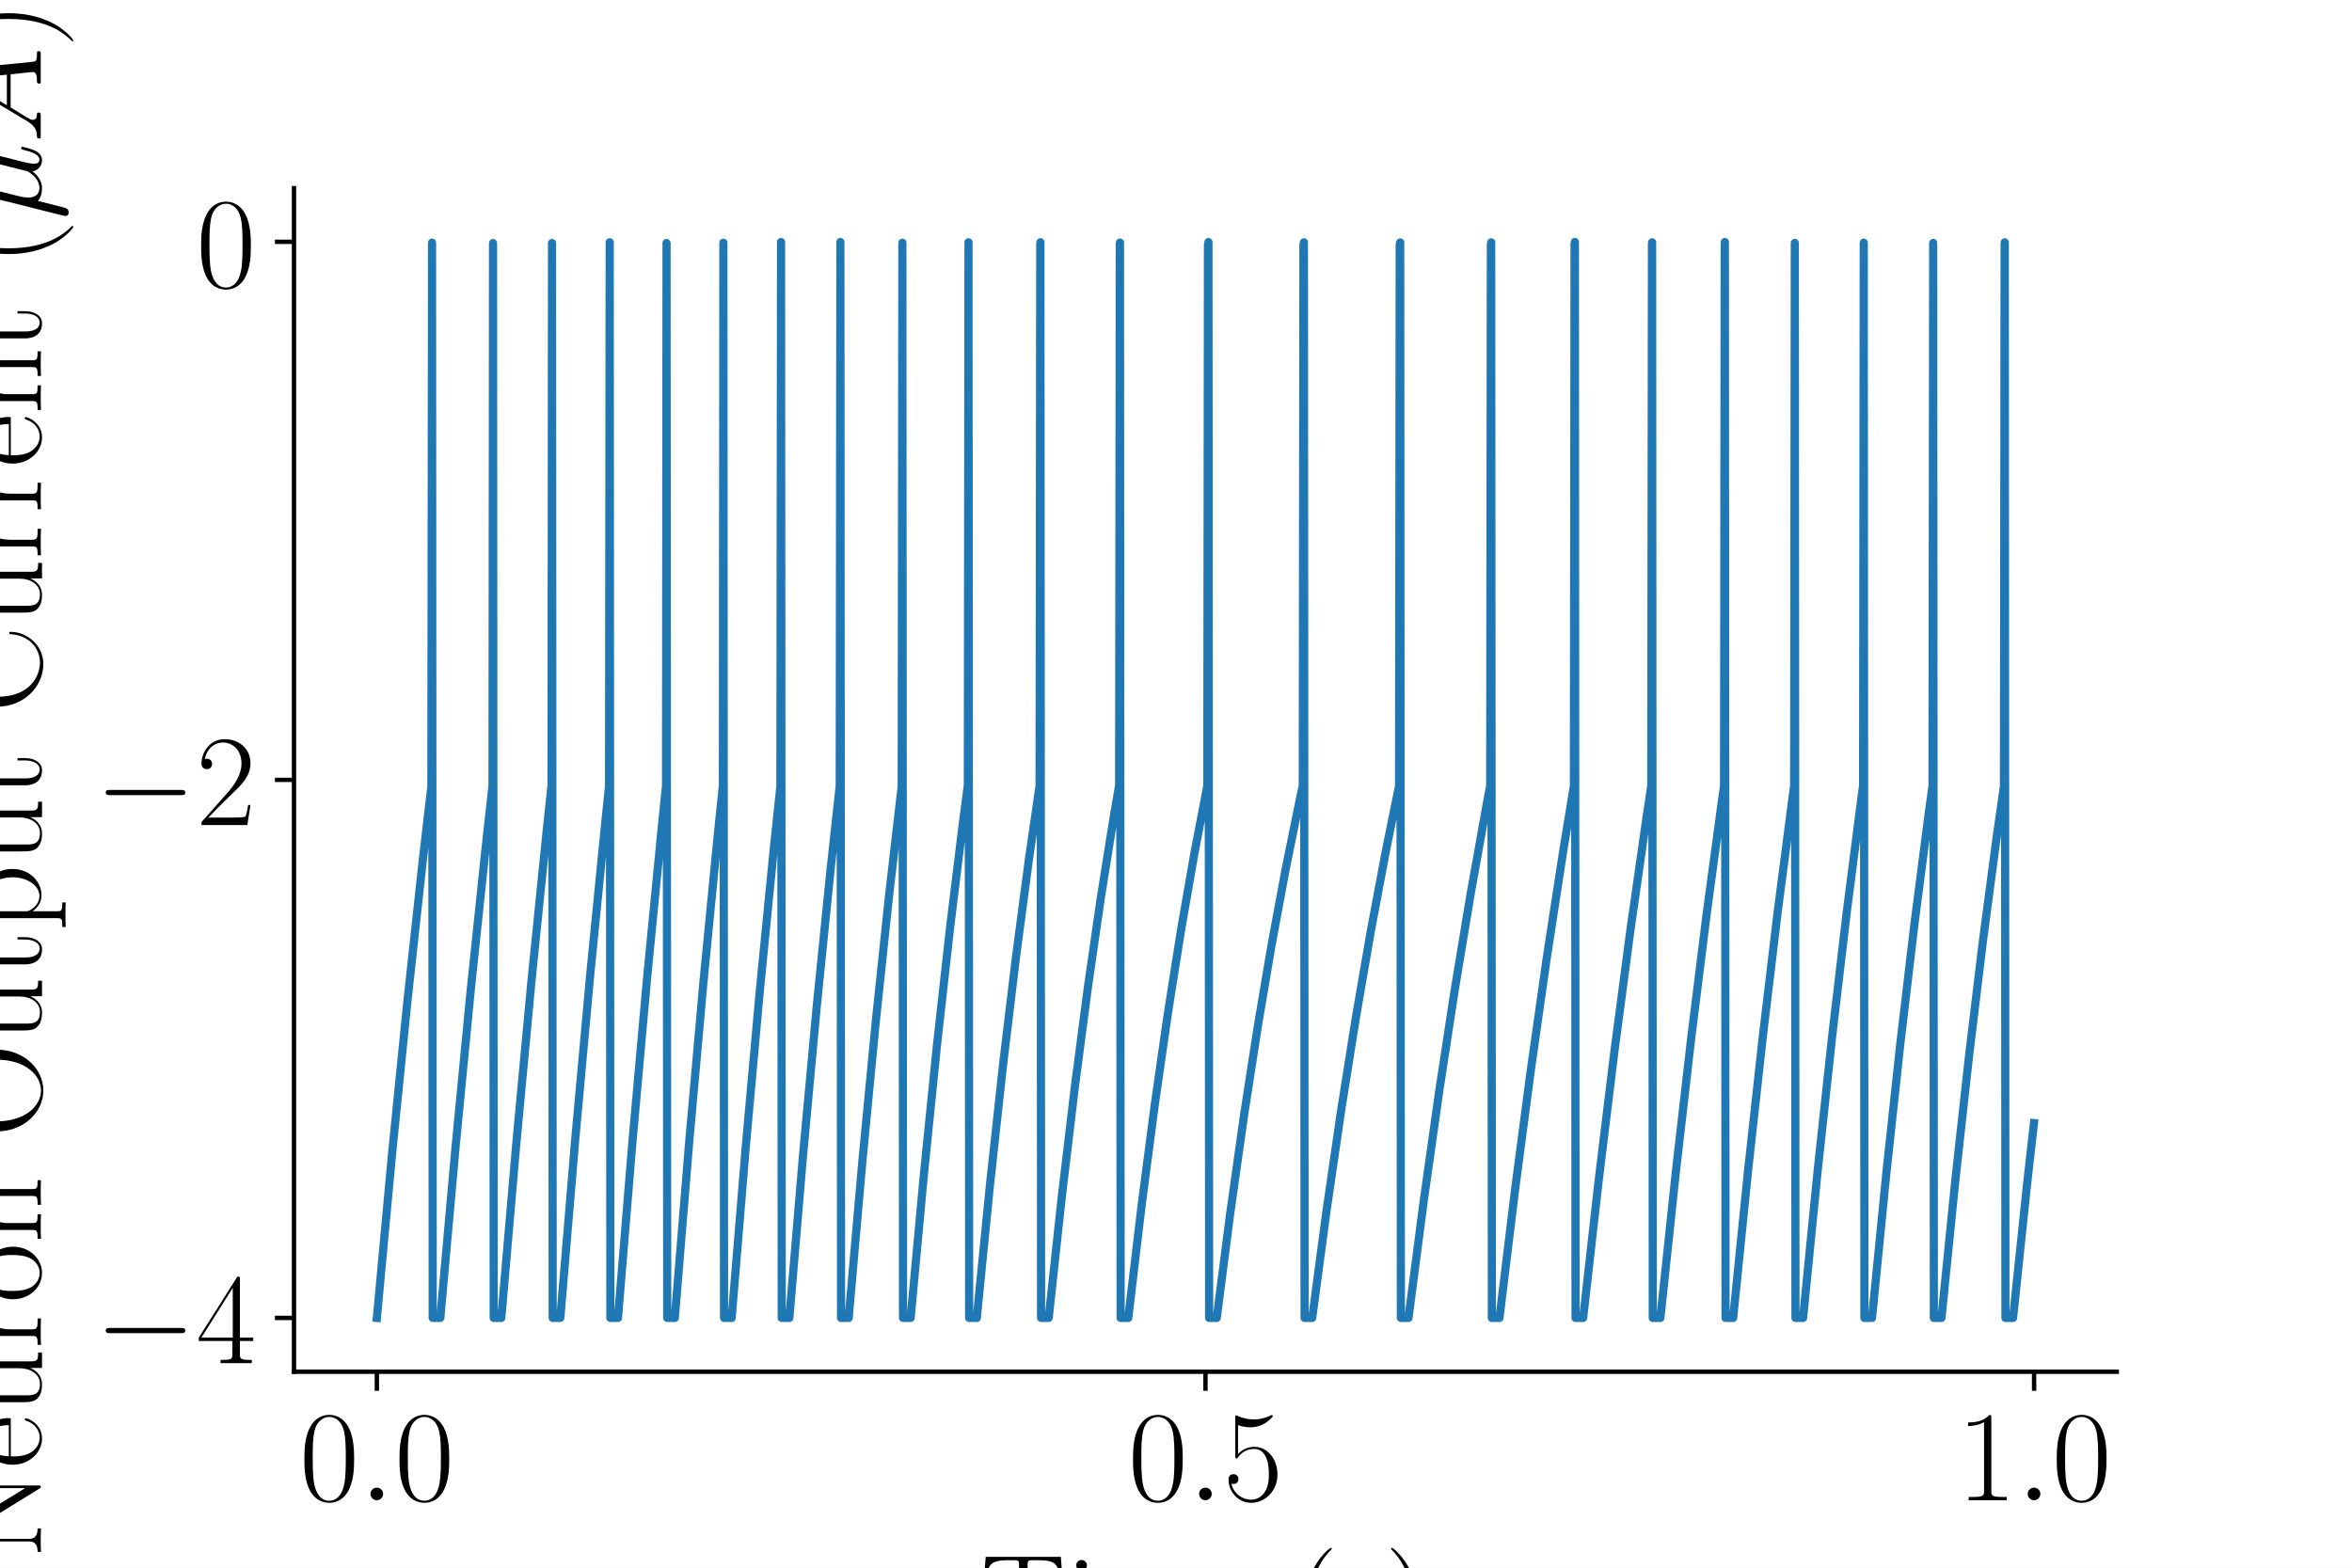
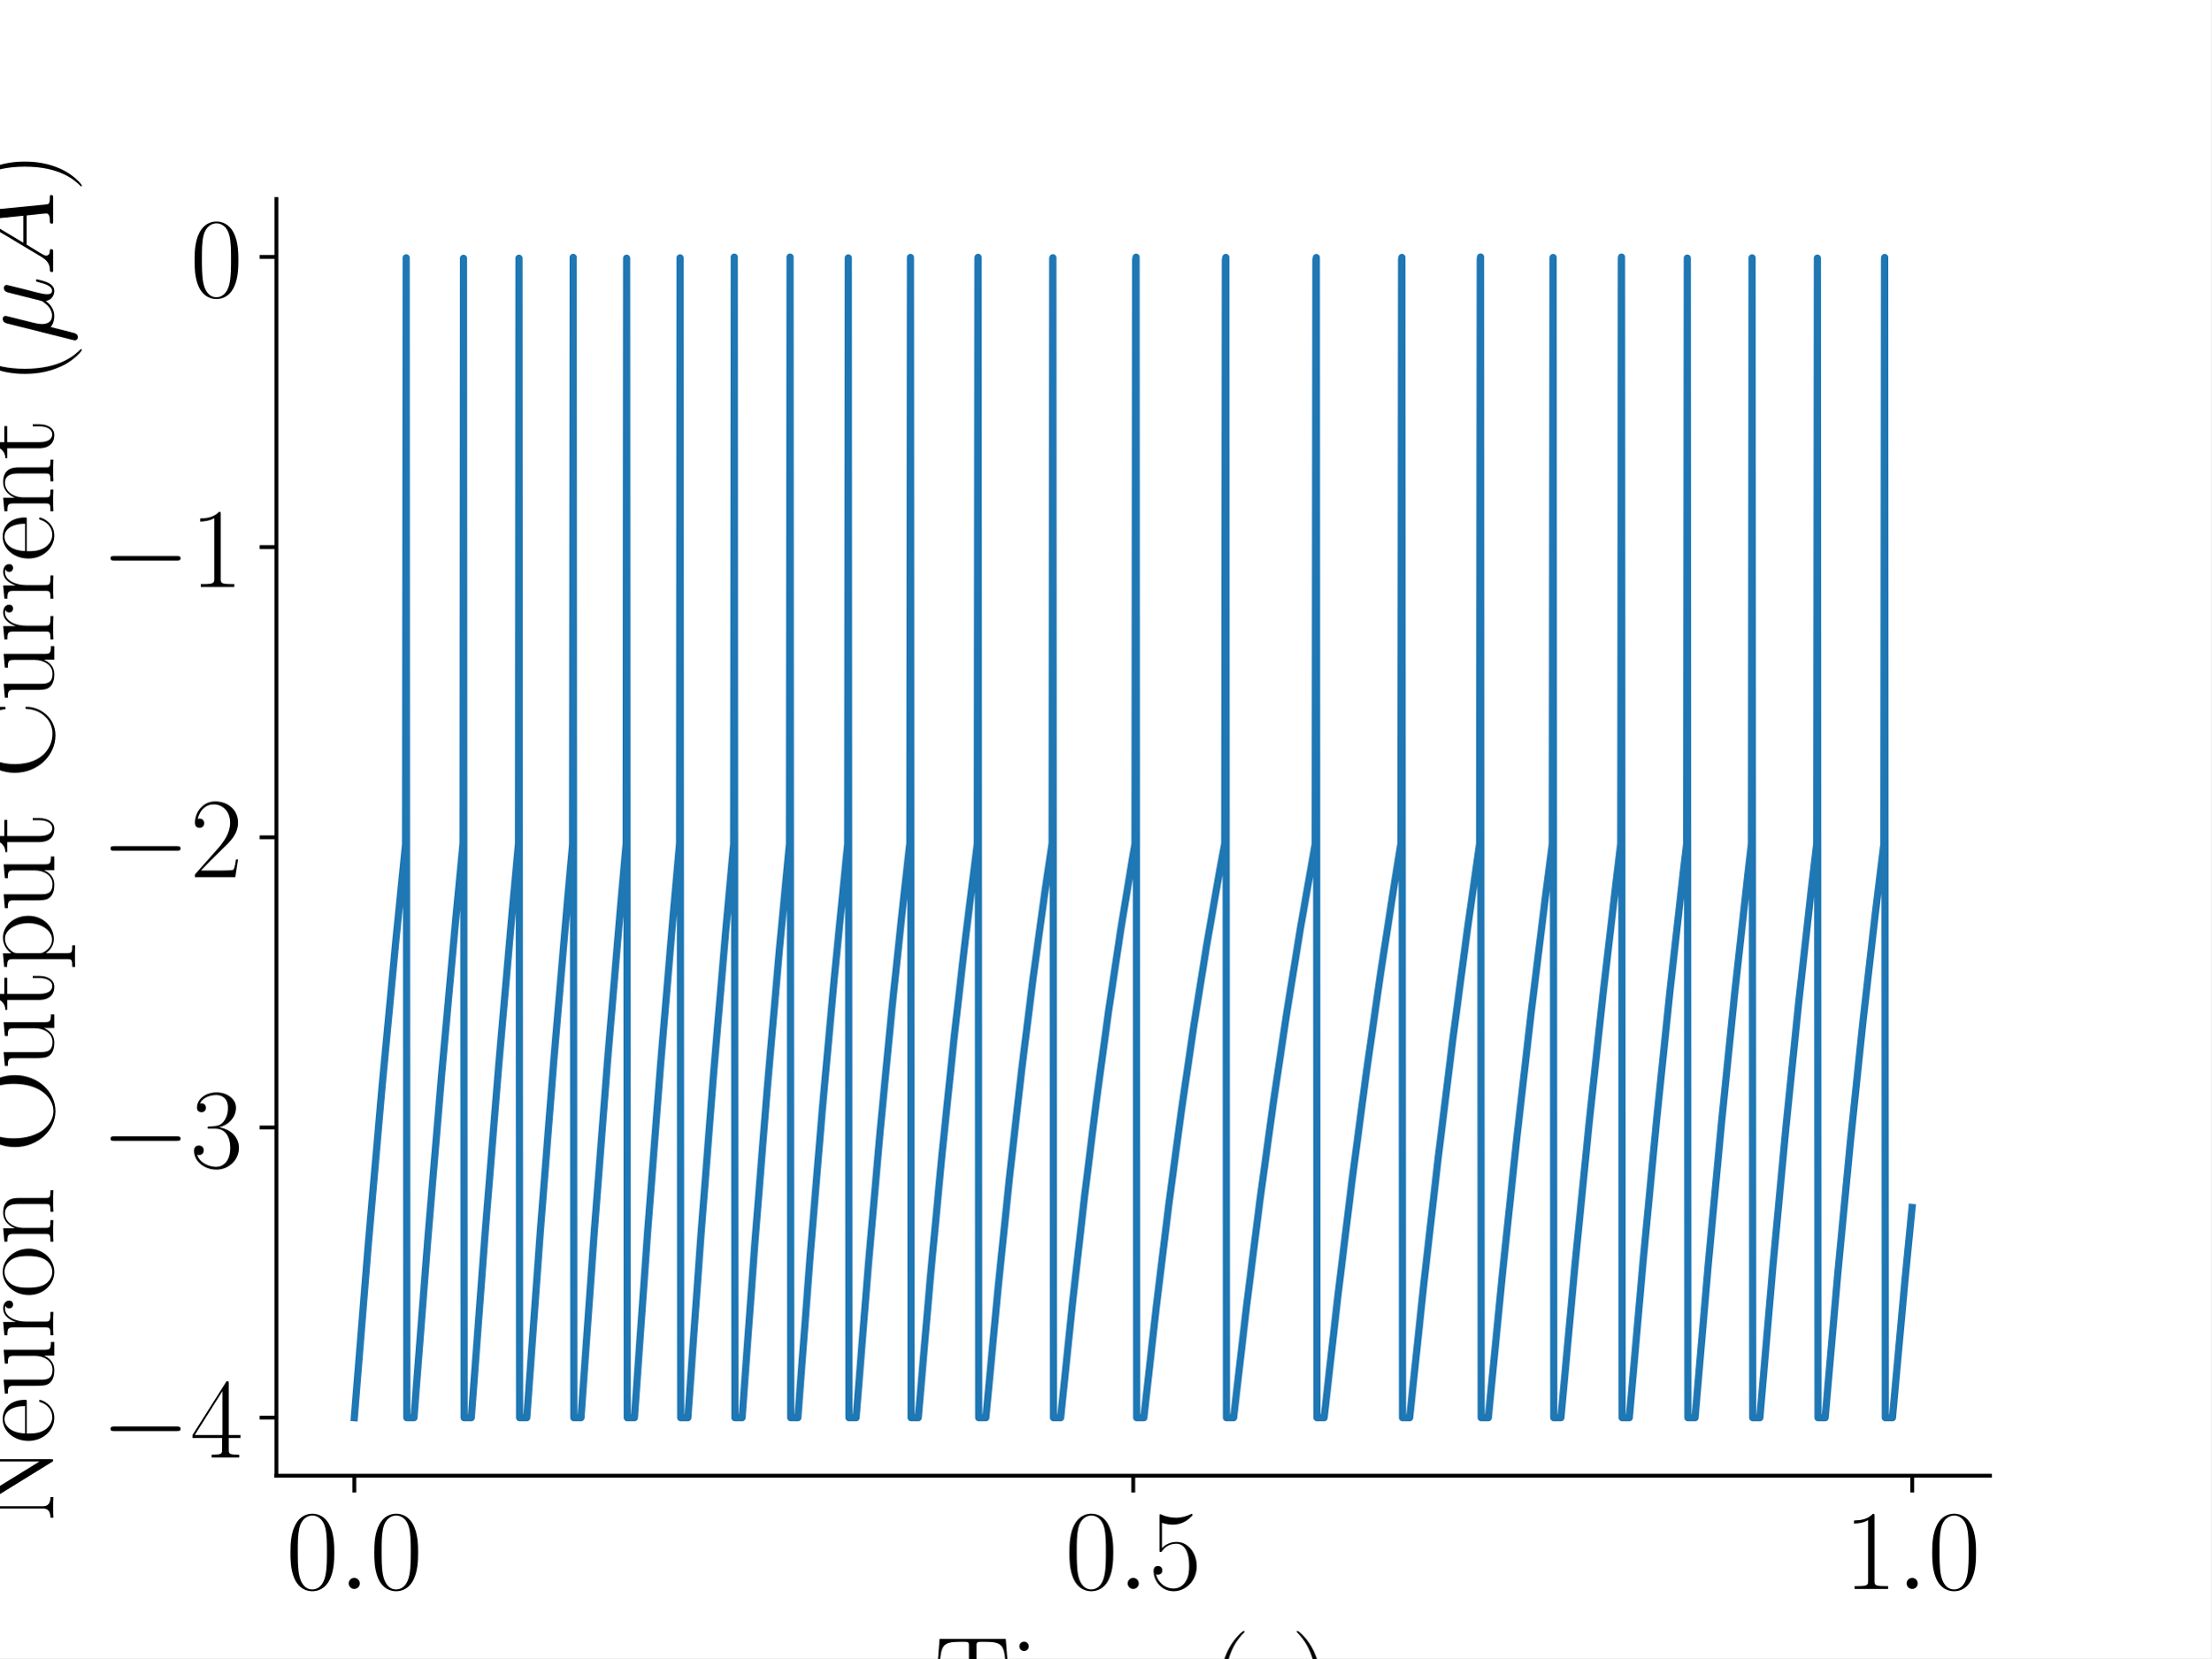
- <svg xmlns="http://www.w3.org/2000/svg" xmlns:xlink="http://www.w3.org/1999/xlink" height="288pt" version="1.1" viewBox="0 0 432 288" width="432pt">
+ <svg xmlns="http://www.w3.org/2000/svg" xmlns:xlink="http://www.w3.org/1999/xlink" height="345.6pt" version="1.1" viewBox="0 0 460.8 345.6" width="460.8pt">
  <defs>
    <style type="text/css">
*{stroke-linecap:butt;stroke-linejoin:round;}
  </style>
  </defs>
  <g id="figure_1">
    <g id="patch_1">
-       <path d="M 0 288  L 432 288  L 432 0  L 0 0  z " style="fill:#ffffff;" />
+       <path d="M 0 345.6  L 460.8 345.6  L 460.8 0  L 0 0  z " style="fill:#ffffff;" />
    </g>
    <g id="axes_1">
      <g id="patch_2">
-         <path d="M 54 252  L 388.8 252  L 388.8 34.56  L 54 34.56  z " style="fill:#ffffff;" />
+         <path d="M 57.6 307.584  L 414.72 307.584  L 414.72 41.472  L 57.6 41.472  z " style="fill:#ffffff;" />
      </g>
      <g id="matplotlib.axis_1">
        <g id="xtick_1">
          <g id="line2d_1">
            <defs>
-               <path d="M 0 0  L 0 3.5  " id="m3f27f85a8a" style="stroke:#000000;stroke-width:0.8;" />
-             </defs>
-             <g>
-               <use style="stroke:#000000;stroke-width:0.8;" x="69.218" xlink:href="#m3f27f85a8a" y="252" />
+               <path d="M 0 0  L 0 3.5  " id="m67a4fa3808" style="stroke:#000000;stroke-width:0.8;" />
+             </defs>
+             <g>
+               <use style="stroke:#000000;stroke-width:0.8;" x="73.833" xlink:href="#m67a4fa3808" y="307.584" />
            </g>
          </g>
          <g id="text_1">
            <defs>
              <path d="M 42 31.641  C 42 37.75 41.906 48.125 37.703 56.109  C 34 63.109 28.094 65.594 22.906 65.594  C 18.094 65.594 12 63.406 8.203 56.203  C 4.203 48.719 3.797 39.438 3.797 31.641  C 3.797 25.953 3.906 17.281 7 9.672  C 11.297 -0.609 19 -2 22.906 -2  C 27.5 -2 34.5 -0.109 38.594 9.375  C 41.594 16.281 42 24.359 42 31.641  z M 22.906 -0.406  C 16.5 -0.406 12.703 5.078 11.297 12.688  C 10.203 18.562 10.203 27.156 10.203 32.75  C 10.203 40.438 10.203 46.828 11.5 52.922  C 13.406 61.391 19 64 22.906 64  C 27 64 32.297 61.297 34.203 53.125  C 35.5 47.438 35.594 40.734 35.594 32.75  C 35.594 26.25 35.594 18.266 34.406 12.375  C 32.297 1.484 26.406 -0.406 22.906 -0.406  z " id="CMR17-48" />
              <path d="M 18.406 4.797  C 18.406 7.688 16 9.672 13.594 9.672  C 10.703 9.672 8.703 7.281 8.703 4.891  C 8.703 2 11.094 0 13.5 0  C 16.406 0 18.406 2.391 18.406 4.797  z " id="CMMI12-58" />
            </defs>
-             <g transform="translate(55.00081 275.6044)scale(0.24 -0.24)">
+             <g transform="translate(59.61535 331.1884)scale(0.24 -0.24)">
              <use transform="scale(0.996264)" xlink:href="#CMR17-48" />
              <use transform="translate(45.69048 0)scale(0.996264)" xlink:href="#CMMI12-58" />
              <use transform="translate(72.78765 0)scale(0.996264)" xlink:href="#CMR17-48" />
            </g>
          </g>
        </g>
        <g id="xtick_2">
          <g id="line2d_2">
            <g>
-               <use style="stroke:#000000;stroke-width:0.8;" x="221.415" xlink:href="#m3f27f85a8a" y="252" />
+               <use style="stroke:#000000;stroke-width:0.8;" x="236.176" xlink:href="#m67a4fa3808" y="307.584" />
            </g>
          </g>
          <g id="text_2">
            <defs>
              <path d="M 11.406 57.688  C 12.406 57.281 16.5 56 20.703 56  C 30 56 35.094 61.109 38 64.062  C 38 64.953 38 65.5 37.406 65.5  C 37.297 65.5 37.094 65.5 36.297 65.047  C 32.797 63.406 28.703 62.078 23.703 62.078  C 20.703 62.078 16.203 62.484 11.297 64.672  C 10.203 65.172 10 65.172 9.906 65.172  C 9.406 65.172 9.297 65.062 9.297 63.078  L 9.297 34.422  C 9.297 32.641 9.297 32.141 10.297 32.141  C 10.797 32.141 11 32.344 11.5 33.031  C 14.703 37.516 19.094 39.406 24.094 39.406  C 27.594 39.406 35.094 37.219 35.094 20.141  C 35.094 16.953 35.094 11.172 32.094 6.578  C 29.594 2.484 25.703 0.391 21.406 0.391  C 14.797 0.391 8.094 5 6.297 12.719  C 6.703 12.609 7.5 12.422 7.906 12.422  C 9.203 12.422 11.703 13.125 11.703 16.219  C 11.703 18.906 9.797 20 7.906 20  C 5.594 20 4.094 18.594 4.094 15.797  C 4.094 7.094 11 -2 21.594 -2  C 31.906 -2 41.703 6.875 41.703 19.75  C 41.703 31.719 33.906 41 24.203 41  C 19.094 41 14.797 39.109 11.406 35.531  z " id="CMR17-53" />
            </defs>
-             <g transform="translate(207.1978 275.6044)scale(0.24 -0.24)">
+             <g transform="translate(221.9589 331.1884)scale(0.24 -0.24)">
              <use transform="scale(0.996264)" xlink:href="#CMR17-48" />
              <use transform="translate(45.69048 0)scale(0.996264)" xlink:href="#CMMI12-58" />
              <use transform="translate(72.78765 0)scale(0.996264)" xlink:href="#CMR17-53" />
            </g>
          </g>
        </g>
        <g id="xtick_3">
          <g id="line2d_3">
            <g>
-               <use style="stroke:#000000;stroke-width:0.8;" x="373.612" xlink:href="#m3f27f85a8a" y="252" />
+               <use style="stroke:#000000;stroke-width:0.8;" x="398.52" xlink:href="#m67a4fa3808" y="307.584" />
            </g>
          </g>
          <g id="text_3">
            <defs>
              <path d="M 26.594 63.406  C 26.594 65.5 26.5 65.5 25.094 65.5  C 21.203 61.188 15.297 59.797 9.703 59.797  C 9.406 59.797 8.906 59.797 8.797 59.5  C 8.703 59.297 8.703 59.094 8.703 57  C 11.797 57 17 57.594 21 59.984  L 21 7.203  C 21 3.688 20.797 2.5 12.203 2.5  L 9.203 2.5  L 9.203 0  C 14 0 19 0 23.797 0  C 28.594 0 33.594 0 38.406 0  L 38.406 2.5  L 35.406 2.5  C 26.797 2.5 26.594 3.594 26.594 7.156  z " id="CMR17-49" />
            </defs>
-             <g transform="translate(359.3949 275.6044)scale(0.24 -0.24)">
+             <g transform="translate(384.3024 331.1884)scale(0.24 -0.24)">
              <use transform="scale(0.996264)" xlink:href="#CMR17-49" />
              <use transform="translate(45.69048 0)scale(0.996264)" xlink:href="#CMMI12-58" />
              <use transform="translate(72.78765 0)scale(0.996264)" xlink:href="#CMR17-48" />
            </g>
          </g>
        </g>
        <g id="text_4">
          <defs>
            <path d="M 62.203 67.594  L 4.5 67.594  L 2.797 45.594  L 4.594 45.594  C 5.906 62.125 7.297 65 22.703 65  C 24.5 65 27.406 65 28.203 64.906  C 30.094 64.609 30.094 63.406 30.094 61.125  L 30.094 7.172  C 30.094 3.594 29.797 2.5 21.5 2.5  L 18.703 2.5  L 18.703 0  C 23.5 0 28.5 0 33.406 0  C 38.297 0 43.297 0 48.094 0  L 48.094 2.5  L 45.297 2.5  C 37 2.5 36.703 3.594 36.703 7.172  L 36.703 61.125  C 36.703 63.312 36.703 64.516 38.5 64.906  C 39.297 65 42.203 65 44 65  C 59.297 65 60.797 62.125 62.094 45.594  L 63.906 45.594  z " id="CMR17-84" />
            <path d="M 15.5 61.078  C 15.5 63.266 13.703 65.156 11.406 65.156  C 9.203 65.156 7.297 63.375 7.297 61.078  C 7.297 58.891 9.094 57 11.406 57  C 13.594 57 15.5 58.797 15.5 61.078  z M 3.797 42.281  L 3.797 39.703  C 9.406 39.703 10.203 39.094 10.203 34.328  L 10.203 6.672  C 10.203 2.875 9.797 2.391 3.406 2.391  L 3.406 -0.203  C 5.797 0 10.094 0 12.594 0  C 15 0 19.094 0 21.406 -0.203  L 21.406 2.391  C 15.5 2.391 15.297 2.984 15.297 6.562  L 15.297 43.375  z " id="CMR17-105" />
            <path d="M 67.594 30.203  C 67.594 35.188 66.703 43.594 54.797 43.594  C 48 43.594 43.297 39 41.5 33.609  L 41.406 33.609  C 40.203 41.812 34.297 43.594 28.703 43.594  C 20.797 43.594 16.703 37.5 15.203 33.5  L 15.094 33.5  L 15.094 43.594  L 3.297 42.5  L 3.297 39.906  C 9.203 39.906 10.094 39.297 10.094 34.5  L 10.094 6.688  C 10.094 2.875 9.703 2.391 3.297 2.391  L 3.297 -0.203  C 5.703 0 10.094 0 12.703 0  C 15.297 0 19.797 0 22.203 -0.203  L 22.203 2.391  C 15.797 2.391 15.406 2.781 15.406 6.688  L 15.406 25.906  C 15.406 35.109 21 42 28 42  C 35.406 42 36.203 35.406 36.203 30.594  L 36.203 6.688  C 36.203 2.875 35.797 2.391 29.406 2.391  L 29.406 -0.203  C 31.797 0 36.203 0 38.797 0  C 41.406 0 45.906 0 48.297 -0.203  L 48.297 2.391  C 41.906 2.391 41.5 2.781 41.5 6.688  L 41.5 25.906  C 41.5 35.109 47.094 42 54.094 42  C 61.5 42 62.297 35.406 62.297 30.594  L 62.297 6.688  C 62.297 2.875 61.906 2.391 55.5 2.391  L 55.5 -0.203  C 57.906 0 62.297 0 64.906 0  C 67.5 0 72 0 74.406 -0.203  L 74.406 2.391  C 68 2.391 67.594 2.781 67.594 6.688  z " id="CMR17-109" />
            <path d="M 38.094 23  C 38.5 23.406 38.5 23.609 38.5 24.625  C 38.5 34.969 33.094 44 21.703 44  C 11.094 44 2.703 33.891 2.703 21.609  C 2.703 8.609 12.203 -1 22.797 -1  C 34 -1 38.406 9.484 38.406 11.562  C 38.406 12.25 37.797 12.25 37.594 12.25  C 36.906 12.25 36.797 12.047 36.406 10.875  C 34.203 4.141 28.703 0.797 23.5 0.797  C 19.203 0.797 14.906 3.172 12.203 7.5  C 9.094 12.547 9.094 18.375 9.094 23  z M 9.203 24.5  C 9.906 39.141 17.594 42.406 21.594 42.406  C 28.406 42.406 33 35.891 33.094 24.5  z " id="CMR17-101" />
            <path d="M 30.594 -24.391  C 30.594 -24.297 30.594 -24.094 30.297 -23.797  C 25.703 -19.125 13.406 -6.359 13.406 24.703  C 13.406 55.766 25.5 68.422 30.406 73.391  C 30.406 73.5 30.594 73.703 30.594 74  C 30.594 74.297 30.297 74.5 29.906 74.5  C 28.797 74.5 20.297 67.125 15.406 56.156  C 10.406 45.109 9 34.359 9 24.812  C 9 17.625 9.703 5.484 15.703 -7.359  C 20.5 -17.734 28.703 -25 29.906 -25  C 30.406 -25 30.594 -24.797 30.594 -24.391  z " id="CMR17-40" />
            <path d="M 30.906 42.141  C 30.906 43.953 30.797 44.047 30.203 44.047  C 29.797 44.047 29.703 43.953 28.5 42.453  C 28.203 42.047 27.297 41.031 27 40.641  C 23.797 44.047 19.297 44.047 17.594 44.047  C 6.5 44.047 2.5 38.234 2.5 32.438  C 2.5 23.406 12.703 21.328 15.594 20.703  C 21.906 19.422 24.094 19.016 26.203 17.203  C 27.5 16.016 29.703 13.812 29.703 10.219  C 29.703 6 27.297 0.594 18.094 0.594  C 9.406 0.594 6.297 7.188 4.5 15.953  C 4.203 17.344 4.203 17.453 3.406 17.453  C 2.594 17.453 2.5 17.344 2.5 15.359  L 2.5 0.984  C 2.5 -0.797 2.594 -0.906 3.203 -0.906  C 3.703 -0.906 3.797 -0.797 4.297 0  C 4.906 0.891 6.406 3.297 7 4.312  C 9 1.609 12.5 -1 18.094 -1  C 28 -1 33.297 4.422 33.297 12.25  C 33.297 17.375 30.594 20.078 29.297 21.281  C 26.297 24.391 22.797 25.094 18.594 25.891  C 13.094 27.109 6.094 28.516 6.094 34.641  C 6.094 37.234 7.5 42.766 17.594 42.766  C 28.297 42.766 28.906 32.719 29.094 29.5  C 29.203 29 29.703 28.891 30 28.891  C 30.906 28.891 30.906 29.203 30.906 30.906  z " id="CMR17-115" />
            <path d="M 26.297 24.703  C 26.297 31.875 25.594 44.016 19.594 56.859  C 14.797 67.234 6.594 74.5 5.406 74.5  C 5.094 74.5 4.703 74.391 4.703 73.891  C 4.703 73.703 4.797 73.594 4.906 73.391  C 9.703 68.406 21.906 55.75 21.906 24.75  C 21.906 -6.359 9.797 -19.016 4.906 -24.016  C 4.797 -24.203 4.703 -24.312 4.703 -24.5  C 4.703 -25 5.094 -25 5.406 -25  C 6.5 -25 15 -17.625 19.906 -6.656  C 24.906 4.391 26.297 15.141 26.297 24.703  z " id="CMR17-41" />
          </defs>
-           <g transform="translate(179.973 302.1664)scale(0.24 -0.24)">
+           <g transform="translate(194.733 357.7504)scale(0.24 -0.24)">
            <use transform="scale(0.996264)" xlink:href="#CMR17-84" />
            <use transform="translate(66.50988 0)scale(0.996264)" xlink:href="#CMR17-105" />
            <use transform="translate(91.38094 0)scale(0.996264)" xlink:href="#CMR17-109" />
            <use transform="translate(168.3005 0)scale(0.996264)" xlink:href="#CMR17-101" />
            <use transform="translate(238.8622 0)scale(0.996264)" xlink:href="#CMR17-40" />
            <use transform="translate(274.1429 0)scale(0.996264)" xlink:href="#CMR17-115" />
            <use transform="translate(309.9443 0)scale(0.996264)" xlink:href="#CMR17-41" />
          </g>
        </g>
      </g>
      <g id="matplotlib.axis_2">
        <g id="ytick_1">
          <g id="line2d_4">
            <defs>
-               <path d="M 0 0  L -3.5 0  " id="m2a3eb5a803" style="stroke:#000000;stroke-width:0.8;" />
-             </defs>
-             <g>
-               <use style="stroke:#000000;stroke-width:0.8;" x="54" xlink:href="#m2a3eb5a803" y="242.116" />
+               <path d="M 0 0  L -3.5 0  " id="mea93c6b335" style="stroke:#000000;stroke-width:0.8;" />
+             </defs>
+             <g>
+               <use style="stroke:#000000;stroke-width:0.8;" x="57.6" xlink:href="#mea93c6b335" y="295.488" />
            </g>
          </g>
          <g id="text_5">
            <defs>
              <path d="M 65.906 23  C 67.594 23 69.406 23 69.406 25  C 69.406 27 67.594 27 65.906 27  L 11.797 27  C 10.094 27 8.297 27 8.297 25  C 8.297 23 10.094 23 11.797 23  z " id="CMSY10-0" />
              <path d="M 33.594 64.406  C 33.594 66.5 33.5 66.5 31.703 66.5  L 2 19.594  L 2 17  L 27.797 17  L 27.797 7.141  C 27.797 3.5 27.594 2.5 20.594 2.5  L 18.703 2.5  L 18.703 0  C 21.906 0 27.297 0 30.703 0  C 34.094 0 39.5 0 42.703 0  L 42.703 2.5  L 40.797 2.5  C 33.797 2.5 33.594 3.5 33.594 7.141  L 33.594 17  L 43.797 17  L 43.797 19.594  L 33.594 19.594  z M 28.094 57.859  L 28.094 19.594  L 4 19.594  z " id="CMR17-52" />
            </defs>
-             <g transform="translate(17.43729 250.4186)scale(0.24 -0.24)">
+             <g transform="translate(21.03729 303.7902)scale(0.24 -0.24)">
              <use transform="scale(0.996264)" xlink:href="#CMSY10-0" />
              <use transform="translate(77.48747 0)scale(0.996264)" xlink:href="#CMR17-52" />
            </g>
          </g>
        </g>
        <g id="ytick_2">
          <g id="line2d_5">
            <g>
-               <use style="stroke:#000000;stroke-width:0.8;" x="54" xlink:href="#m2a3eb5a803" y="143.27" />
+               <use style="stroke:#000000;stroke-width:0.8;" x="57.6" xlink:href="#mea93c6b335" y="235.002" />
            </g>
          </g>
          <g id="text_6">
            <defs>
-               <path d="M 41.703 15.453  L 39.906 15.453  C 38.906 8.375 38.094 7.172 37.703 6.562  C 37.203 5.766 30 5.766 28.594 5.766  L 9.406 5.766  C 13 9.672 20 16.75 28.5 24.953  C 34.594 30.734 41.703 37.531 41.703 47.422  C 41.703 59.219 32.297 66 21.797 66  C 10.797 66 4.094 56.312 4.094 47.344  C 4.094 43.438 7 42.938 8.203 42.938  C 9.203 42.938 12.203 43.547 12.203 47.031  C 12.203 50.109 9.594 51 8.203 51  C 7.594 51 7 50.906 6.594 50.703  C 8.5 59.219 14.297 63.406 20.406 63.406  C 29.094 63.406 34.797 56.516 34.797 47.422  C 34.797 38.734 29.703 31.25 24 24.75  L 4.094 2.281  L 4.094 0  L 39.297 0  z " id="CMR17-50" />
-             </defs>
-             <g transform="translate(17.43729 151.5721)scale(0.24 -0.24)">
-               <use transform="scale(0.996264)" xlink:href="#CMSY10-0" />
-               <use transform="translate(77.48747 0)scale(0.996264)" xlink:href="#CMR17-50" />
+               <path d="M 22.094 33.703  C 31 33.703 34.906 25.969 34.906 17.031  C 34.906 5 28.5 0.391 22.703 0.391  C 17.406 0.391 8.797 3.031 6.094 10.828  C 6.594 10.625 7.094 10.625 7.594 10.625  C 10 10.625 11.797 12.219 11.797 14.812  C 11.797 17.703 9.594 19 7.594 19  C 5.906 19 3.297 18.203 3.297 14.469  C 3.297 5.234 12.297 -2 22.906 -2  C 34 -2 42.5 6.719 42.5 16.953  C 42.5 26.672 34.5 33.703 25 34.797  C 32.594 36.375 39.906 43.062 39.906 52.016  C 39.906 59.688 32 65.297 23 65.297  C 13.906 65.297 5.906 59.828 5.906 52.016  C 5.906 48.594 8.5 48 9.797 48  C 11.906 48 13.703 49.297 13.703 51.891  C 13.703 54.469 11.906 55.766 9.797 55.766  C 9.406 55.766 8.906 55.766 8.5 55.578  C 11.406 61.859 19.297 63 22.797 63  C 26.297 63 32.906 61.328 32.906 51.875  C 32.906 49.109 32.5 44.188 29.094 39.844  C 26.094 36 22.703 36 19.406 35.688  C 18.906 35.688 16.594 35.453 16.203 35.453  C 15.5 35.359 15.094 35.266 15.094 34.5  C 15.094 33.797 15.203 33.703 17.203 33.703  z " id="CMR17-51" />
+             </defs>
+             <g transform="translate(21.03729 243.304)scale(0.24 -0.24)">
+               <use transform="scale(0.996264)" xlink:href="#CMSY10-0" />
+               <use transform="translate(77.48747 0)scale(0.996264)" xlink:href="#CMR17-51" />
            </g>
          </g>
        </g>
        <g id="ytick_3">
          <g id="line2d_6">
            <g>
-               <use style="stroke:#000000;stroke-width:0.8;" x="54" xlink:href="#m2a3eb5a803" y="44.423" />
+               <use style="stroke:#000000;stroke-width:0.8;" x="57.6" xlink:href="#mea93c6b335" y="174.516" />
            </g>
          </g>
          <g id="text_7">
-             <g transform="translate(36.03428 52.72554)scale(0.24 -0.24)">
+             <defs>
+               <path d="M 41.703 15.453  L 39.906 15.453  C 38.906 8.375 38.094 7.172 37.703 6.562  C 37.203 5.766 30 5.766 28.594 5.766  L 9.406 5.766  C 13 9.672 20 16.75 28.5 24.953  C 34.594 30.734 41.703 37.531 41.703 47.422  C 41.703 59.219 32.297 66 21.797 66  C 10.797 66 4.094 56.312 4.094 47.344  C 4.094 43.438 7 42.938 8.203 42.938  C 9.203 42.938 12.203 43.547 12.203 47.031  C 12.203 50.109 9.594 51 8.203 51  C 7.594 51 7 50.906 6.594 50.703  C 8.5 59.219 14.297 63.406 20.406 63.406  C 29.094 63.406 34.797 56.516 34.797 47.422  C 34.797 38.734 29.703 31.25 24 24.75  L 4.094 2.281  L 4.094 0  L 39.297 0  z " id="CMR17-50" />
+             </defs>
+             <g transform="translate(21.03729 182.8178)scale(0.24 -0.24)">
+               <use transform="scale(0.996264)" xlink:href="#CMSY10-0" />
+               <use transform="translate(77.48747 0)scale(0.996264)" xlink:href="#CMR17-50" />
+             </g>
+           </g>
+         </g>
+         <g id="ytick_4">
+           <g id="line2d_7">
+             <g>
+               <use style="stroke:#000000;stroke-width:0.8;" x="57.6" xlink:href="#mea93c6b335" y="114.029" />
+             </g>
+           </g>
+           <g id="text_8">
+             <g transform="translate(21.03729 122.3316)scale(0.24 -0.24)">
+               <use transform="scale(0.996264)" xlink:href="#CMSY10-0" />
+               <use transform="translate(77.48747 0)scale(0.996264)" xlink:href="#CMR17-49" />
+             </g>
+           </g>
+         </g>
+         <g id="ytick_5">
+           <g id="line2d_8">
+             <g>
+               <use style="stroke:#000000;stroke-width:0.8;" x="57.6" xlink:href="#mea93c6b335" y="53.543" />
+             </g>
+           </g>
+           <g id="text_9">
+             <g transform="translate(39.63428 61.84536)scale(0.24 -0.24)">
              <use transform="scale(0.996264)" xlink:href="#CMR17-48" />
            </g>
          </g>
        </g>
-         <g id="text_8">
+         <g id="text_10">
          <defs>
            <path d="M 20.5 66.406  C 19.797 67.5 19.703 67.5 17.797 67.5  L 5.094 67.5  L 5.094 65  L 7 65  C 11 65 12.797 64.516 13.094 64.406  L 13.094 9.531  C 13.094 7.047 13.094 2.391 5.094 2.391  L 5.094 -0.203  C 7.406 0 11.594 0 14.094 0  C 16.594 0 20.797 0 23.094 -0.203  L 23.094 2.391  C 15.094 2.391 15.094 7.047 15.094 9.531  L 15.094 63.016  C 15.797 62.422 15.797 62.219 16.5 61.234  L 53.594 1.188  C 54.297 0 54.594 0 55.094 0  C 56.094 0 56.094 0.297 56.094 2.172  L 56.094 57.891  C 56.094 60.359 56.094 65 64.094 65  L 64.094 67.594  C 61.797 67.5 57.594 67.5 55.094 67.5  C 52.594 67.5 48.406 67.5 46.094 67.594  L 46.094 65  C 54.094 65 54.094 60.344 54.094 57.859  L 54.094 11.922  z " id="CMR17-78" />
            <path d="M 29.406 42.078  L 29.406 39.5  C 35.297 39.5 36.203 38.891 36.203 34.156  L 36.203 16.125  C 36.203 7.812 31.703 0.594 24.297 0.594  C 16.094 0.594 15.406 5.438 15.406 10.594  L 15.406 43.172  L 3.297 42.078  L 3.297 39.5  C 7.297 39.5 10 39.5 10.094 35.531  L 10.094 16.531  C 10.094 9.891 10.094 5.641 12.703 2.859  C 14 1.578 16.5 -1 23.703 -1  C 32.203 -1 35.5 5.891 36.297 7.906  L 36.406 7.906  L 36.406 -0.984  L 48.297 -0.984  L 48.297 2  C 42.406 2 41.5 2.594 41.5 7.391  L 41.5 43.172  z " id="CMR17-117" />
            <path d="M 15 23.391  C 15 33 19.094 42 26.594 42  C 27.297 42 28 41.906 28.703 41.594  C 28.703 41.594 26.5 40.891 26.5 38.312  C 26.5 35.906 28.406 34.906 29.906 34.906  C 31.094 34.906 33.297 35.609 33.297 38.406  C 33.297 41.609 30.094 43.594 26.703 43.594  C 19.094 43.594 15.797 36.203 14.797 32.703  L 14.703 32.703  L 14.703 43.594  L 3.094 42.5  L 3.094 39.906  C 9 39.906 9.906 39.297 9.906 34.5  L 9.906 6.688  C 9.906 2.875 9.5 2.391 3.094 2.391  L 3.094 -0.203  C 5.5 0 10.094 0 12.703 0  C 15.594 0 20.703 0 23.406 -0.203  L 23.406 2.391  C 16.203 2.391 15 2.391 15 6.875  z " id="CMR17-114" />
            <path d="M 43.094 21.188  C 43.094 34 33.797 44 22.906 44  C 12 44 2.703 34 2.703 21.188  C 2.703 8.609 12 -1 22.906 -1  C 33.797 -1 43.094 8.609 43.094 21.188  z M 22.906 0.797  C 18.203 0.797 14.203 3.594 11.906 7.5  C 9.406 11.984 9.094 17.594 9.094 22  C 9.094 26.203 9.297 31.406 11.906 35.906  C 13.906 39.203 17.797 42.406 22.906 42.406  C 27.406 42.406 31.203 39.906 33.594 36.406  C 36.703 31.703 36.703 25.109 36.703 22  C 36.703 18.094 36.5 12.109 33.797 7.297  C 31 2.703 26.703 0.797 22.906 0.797  z " id="CMR17-111" />
            <path d="M 41.5 30.203  C 41.5 35.297 40.5 43.594 28.703 43.594  C 20.797 43.594 16.703 37.5 15.203 33.5  L 15.094 33.5  L 15.094 43.594  L 3.297 42.5  L 3.297 39.906  C 9.203 39.906 10.094 39.297 10.094 34.5  L 10.094 6.688  C 10.094 2.875 9.703 2.391 3.297 2.391  L 3.297 -0.203  C 5.703 0 10.094 0 12.703 0  C 15.297 0 19.797 0 22.203 -0.203  L 22.203 2.391  C 15.797 2.391 15.406 2.781 15.406 6.688  L 15.406 25.906  C 15.406 35.109 21 42 28 42  C 35.406 42 36.203 35.406 36.203 30.594  L 36.203 6.688  C 36.203 2.875 35.797 2.391 29.406 2.391  L 29.406 -0.203  C 31.797 0 36.203 0 38.797 0  C 41.406 0 45.906 0 48.297 -0.203  L 48.297 2.391  C 41.906 2.391 41.5 2.781 41.5 6.688  z " id="CMR17-110" />
            <path d="M 67.297 33.359  C 67.297 53.703 52.594 69 36 69  C 19 69 4.594 53.5 4.594 33.359  C 4.594 13.203 19.203 -2 35.906 -2  C 53 -2 67.297 13.5 67.297 33.359  z M 36 -0.203  C 24.594 -0.203 12.203 11.109 12.203 34.641  C 12.203 58.062 25.797 67.203 35.906 67.203  C 46.5 67.203 59.703 57.781 59.703 34.641  C 59.703 10.719 47 -0.203 36 -0.203  z " id="CMR17-79" />
            <path d="M 15.094 40  L 29.094 40  L 29.094 42.578  L 15.094 42.578  L 15.094 61  L 13.297 61  C 13.094 50.703 9.594 41.688 1.094 41.688  L 1.094 40  L 9.797 40  L 9.797 12.047  C 9.797 10.156 9.797 -1 21.406 -1  C 27.297 -1 30.703 4.781 30.703 12.141  L 30.703 17.812  L 28.906 17.812  L 28.906 12.234  C 28.906 5.375 26.203 0.797 22 0.797  C 19.094 0.797 15.094 2.781 15.094 11.844  z " id="CMR17-116" />
            <path d="M 22 -16.609  C 15.594 -16.609 15.203 -16.203 15.203 -12.328  L 15.203 6.281  C 18.094 2.094 22.297 -0.594 27.594 -0.594  C 37.594 -0.594 47.703 8.172 47.703 21.688  C 47.703 34.234 39 43.781 28.703 43.781  C 22.703 43.781 17.797 40.5 15 36.531  L 15 43.781  L 3.094 42.688  L 3.094 40.109  C 9 40.109 9.906 39.5 9.906 34.734  L 9.906 -12.328  C 9.906 -16.109 9.5 -16.609 3.094 -16.609  L 3.094 -19.188  C 5.5 -19 9.906 -19 12.5 -19  C 15.094 -19 19.594 -19 22 -19.188  z M 15.203 31.438  C 15.203 32.844 15.203 34.922 19.094 38.609  C 19.594 39.016 23 42 28 42  C 35.297 42 41.297 32.938 41.297 21.594  C 41.297 10.25 34.906 1 27 1  C 23.406 1 19.5 2.688 16.5 7.375  C 15.203 9.562 15.203 10.156 15.203 11.75  z " id="CMR17-112" />
            <path d="M 62.094 67.016  C 62.094 68.797 62 68.906 61.406 68.906  C 61 68.906 60.906 68.797 60.203 67.609  L 55.797 59.25  C 50.906 65.422 44.906 69 37.203 69  C 20.094 69 4.594 54 4.594 33.562  C 4.594 12.906 20.094 -2 37.297 -2  C 52.594 -2 62.094 11.406 62.094 22.828  C 62.094 23.812 62.094 24.219 61.203 24.219  C 60.406 24.219 60.406 23.922 60.297 23.031  C 59.5 9.141 49.5 0.594 38.703 0.594  C 28.5 0.594 12.203 7.734 12.203 33.547  C 12.203 59.453 28.797 66.406 38.5 66.406  C 49.797 66.406 58 56.688 59.906 42.891  C 60.094 41.688 60.094 41.484 61 41.484  C 62.094 41.484 62.094 41.688 62.094 43.484  z " id="CMR17-67" />
            <path d="M 14.406 2.188  C 16.906 -0.094 20.594 -1 24 -1  C 30.406 -1 34.797 3.25 37.094 6.328  C 38.094 1.078 42.297 -1 45.797 -1  C 48.797 -1 51.203 0.781 53 4.328  C 54.594 7.703 56 13.734 56 14.109  C 56 14.609 55.594 15 55 15  C 54.094 15 54 14.5 53.594 13.031  C 52.094 7.203 50.203 1 46.094 1  C 43.203 1 43 3.578 43 5.594  C 43 7.875 43.906 11.484 44.594 14.469  L 47.406 25.234  C 47.797 27.141 48.906 31.609 49.406 33.422  C 50 35.812 51.094 40.109 51.094 40.5  C 51.094 42 49.906 43 48.406 43  C 47.5 43 45.406 42.594 44.594 39.609  L 37.594 11.875  C 37.094 9.875 37.094 9.672 35.797 8.078  C 34.594 6.391 30.703 1 24.406 1  C 18.797 1 17 5.094 17 9.766  C 17 12.672 17.906 16.156 18.297 17.859  L 22.797 35.828  C 23.297 37.719 24.094 40.906 24.094 41.516  C 24.094 43.109 22.797 44 21.5 44  C 20.594 44 18.406 43.703 17.594 40.5  L 3.094 -17.297  C 3 -17.797 2.797 -18.391 2.797 -19  C 2.797 -20.5 4 -21.5 5.5 -21.5  C 8.406 -21.5 9 -19.188 9.703 -16.406  z " id="CMMI12-22" />
            <path d="M 17 10.797  C 13.5 4.906 10.094 2.906 5.297 2.906  C 4.203 2.812 3.406 2.812 3.406 0.906  C 3.406 0.375 3.906 0 4.594 0  C 6.406 0 10.906 0 12.703 0  C 15.594 0 18.797 0 21.594 0  C 22.203 0 23.406 0 23.406 1.906  C 23.406 2.812 22.594 2.906 22 2.906  C 19.703 2.906 17.797 3.688 17.797 6.062  C 17.797 7.438 18.406 8.531 19.703 10.703  L 27.297 23.109  L 52.797 23.109  C 52.906 22.234 52.906 21.453 53 20.562  C 53.297 18 54.5 7.734 54.5 5.875  C 54.5 2.906 49.406 2.906 47.797 2.906  C 46.703 2.906 45.594 2.906 45.594 1.094  C 45.594 0 46.5 0 47.094 0  C 48.797 0 50.797 0 52.5 0  L 58.203 0  C 64.297 0 68.703 0 68.797 0  C 69.5 0 70.594 0 70.594 1.906  C 70.594 2.906 69.703 2.906 68.203 2.906  C 62.703 2.906 62.594 3.812 62.297 6.781  L 56.203 68.812  C 56 70.797 55.594 71 54.5 71  C 53.5 71 52.906 70.797 52 69.297  z M 29 26  L 49.094 59.672  L 52.5 26  z " id="CMMI12-65" />
          </defs>
-           <g transform="translate(7.479713 286.3101)rotate(-90)scale(0.24 -0.24)">
+           <g transform="translate(11.07971 317.5581)rotate(-90)scale(0.24 -0.24)">
            <use transform="scale(0.996264)" xlink:href="#CMR17-78" />
            <use transform="translate(69.07243 0)scale(0.996264)" xlink:href="#CMR17-101" />
            <use transform="translate(109.5581 0)scale(0.996264)" xlink:href="#CMR17-117" />
            <use transform="translate(160.4535 0)scale(0.996264)" xlink:href="#CMR17-114" />
            <use transform="translate(195.7342 0)scale(0.996264)" xlink:href="#CMR17-111" />
            <use transform="translate(241.4247 0)scale(0.996264)" xlink:href="#CMR17-110" />
            <use transform="translate(322.396 0)scale(0.996264)" xlink:href="#CMR17-79" />
            <use transform="translate(394.1108 0)scale(0.996264)" xlink:href="#CMR17-117" />
            <use transform="translate(445.0062 0)scale(0.996264)" xlink:href="#CMR17-116" />
            <use transform="translate(480.287 0)scale(0.996264)" xlink:href="#CMR17-112" />
            <use transform="translate(531.1823 0)scale(0.996264)" xlink:href="#CMR17-117" />
            <use transform="translate(582.0777 0)scale(0.996264)" xlink:href="#CMR17-116" />
            <use transform="translate(647.4344 0)scale(0.996264)" xlink:href="#CMR17-67" />
            <use transform="translate(713.9443 0)scale(0.996264)" xlink:href="#CMR17-117" />
            <use transform="translate(764.8397 0)scale(0.996264)" xlink:href="#CMR17-114" />
            <use transform="translate(800.1205 0)scale(0.996264)" xlink:href="#CMR17-114" />
            <use transform="translate(835.4012 0)scale(0.996264)" xlink:href="#CMR17-101" />
            <use transform="translate(875.8869 0)scale(0.996264)" xlink:href="#CMR17-110" />
            <use transform="translate(924.1798 0)scale(0.996264)" xlink:href="#CMR17-116" />
            <use transform="translate(989.5365 0)scale(0.996264)" xlink:href="#CMR17-40" />
            <use transform="translate(1024.817 0)scale(0.996264)" xlink:href="#CMMI12-22" />
            <use transform="translate(1083.509 0)scale(0.996264)" xlink:href="#CMMI12-65" />
            <use transform="translate(1156.637 0)scale(0.996264)" xlink:href="#CMR17-41" />
          </g>
        </g>
      </g>
-       <g id="line2d_7">
-         <path clip-path="url(#pd3e4e6bd74)" d="M 69.218 242.116  L 72.019 211.893  L 74.819 184.042  L 77.65 158.081  L 79.233 144.45  L 79.355 44.58  L 79.476 242.116  L 80.876 242.116  L 83.677 210.681  L 86.477 181.714  L 89.308 154.727  L 90.465 144.317  L 90.556 44.663  L 90.678 242.116  L 92.078 242.116  L 94.848 209.885  L 97.618 180.204  L 100.388 152.867  L 101.301 144.336  L 101.393 44.649  L 101.514 242.116  L 102.915 242.116  L 105.654 209.337  L 108.394 179.2  L 111.133 151.502  L 111.864 144.503  L 111.986 44.506  L 112.107 242.116  L 113.508 242.116  L 116.186 209.488  L 118.865 179.529  L 121.544 152.042  L 122.335 144.367  L 122.426 44.647  L 122.548 242.116  L 123.948 242.116  L 126.596 209.69  L 129.214 180.321  L 131.832 153.428  L 132.776 144.306  L 132.867 44.592  L 132.989 242.116  L 134.389 242.116  L 136.976 210.675  L 139.533 182.253  L 142.09 156.278  L 143.338 144.436  L 143.46 44.462  L 143.582 242.116  L 144.982 242.116  L 147.508 212.08  L 150.035 184.664  L 152.531 159.968  L 154.235 144.381  L 154.357 44.459  L 154.479 242.116  L 155.879 242.116  L 158.375 213.545  L 160.841 187.833  L 163.276 164.712  L 165.62 144.444  L 165.742 44.595  L 165.863 242.116  L 167.264 242.116  L 169.699 215.698  L 172.134 191.663  L 174.539 170.096  L 176.913 150.763  L 177.765 144.27  L 177.887 44.514  L 178.009 242.116  L 179.409 242.116  L 181.844 217.525  L 184.249 195.47  L 186.623 175.701  L 188.997 157.778  L 190.945 144.349  L 191.067 44.699  L 191.098 44.499  L 191.219 242.116  L 192.62 242.116  L 195.024 219.837  L 197.429 199.603  L 199.803 181.474  L 202.178 165.032  L 204.521 150.324  L 205.556 144.278  L 205.678 44.738  L 205.708 44.565  L 205.83 242.116  L 207.23 242.116  L 209.666 221.587  L 212.101 202.927  L 214.536 185.974  L 216.941 170.764  L 219.345 156.939  L 221.75 144.377  L 221.872 44.926  L 221.963 44.474  L 222.085 242.116  L 223.485 242.116  L 225.981 222.723  L 228.508 204.817  L 231.034 188.483  L 233.591 173.4  L 236.148 159.628  L 238.735 146.894  L 239.283 144.34  L 239.405 44.932  L 239.496 44.513  L 239.618 242.116  L 241.018 242.116  L 243.666 222.283  L 246.345 203.895  L 249.054 186.833  L 251.794 170.986  L 254.564 156.248  L 256.968 144.39  L 257.09 44.965  L 257.182 44.532  L 257.303 242.116  L 258.703 242.116  L 261.504 220.585  L 264.335 200.535  L 267.196 181.841  L 270.118 164.209  L 273.101 147.568  L 273.71 144.327  L 273.832 44.839  L 273.893 44.518  L 274.015 242.116  L 275.415 242.116  L 278.276 218.569  L 281.168 196.583  L 284.09 176.037  L 287.073 156.629  L 289.082 144.374  L 289.204 44.804  L 289.265 44.444  L 289.386 242.116  L 290.787 242.116  L 293.648 216.721  L 296.54 193.016  L 299.462 170.887  L 302.384 150.437  L 303.297 144.367  L 303.419 44.723  L 303.449 44.523  L 303.571 242.116  L 304.971 242.116  L 307.802 215.354  L 310.633 190.682  L 313.464 167.933  L 316.295 146.957  L 316.66 144.373  L 316.782 44.671  L 316.812 44.457  L 316.934 242.116  L 318.334 242.116  L 321.074 215.045  L 323.813 190.132  L 326.553 167.216  L 329.292 146.151  L 329.536 144.363  L 329.658 44.628  L 329.78 242.116  L 331.18 242.116  L 333.858 215.046  L 336.537 190.207  L 339.185 167.685  L 341.834 147.041  L 342.199 144.333  L 342.321 44.591  L 342.442 242.116  L 343.843 242.116  L 346.46 215.626  L 349.048 191.655  L 351.635 169.724  L 354.192 149.912  L 354.953 144.353  L 355.075 44.632  L 355.196 242.116  L 356.597 242.116  L 359.154 216.729  L 361.68 193.81  L 364.206 172.887  L 366.703 154.033  L 368.072 144.408  L 368.194 44.729  L 368.224 44.522  L 368.346 242.116  L 369.746 242.116  L 372.273 217.977  L 373.582 206.324  L 373.582 206.324  " style="fill:none;stroke:#1f77b4;stroke-linecap:square;stroke-width:1.5;" />
+       <g id="line2d_9">
+         <path clip-path="url(#p3ed30ca43e)" d="M 73.833 295.488  L 76.722 259.658  L 79.612 226.554  L 82.534 195.605  L 84.515 175.96  L 84.645 53.735  L 84.775 295.488  L 86.268 295.488  L 89.158 258.221  L 92.048 223.791  L 94.97 191.617  L 96.496 175.797  L 96.593 53.837  L 96.723 295.488  L 98.217 295.488  L 101.074 257.291  L 103.931 222.022  L 106.788 189.449  L 108.055 175.821  L 108.152 53.82  L 108.282 295.488  L 109.776 295.488  L 112.6 256.655  L 115.425 220.852  L 118.25 187.852  L 119.321 176.025  L 119.451 53.644  L 119.581 295.488  L 121.075 295.488  L 123.835 256.862  L 126.594 221.293  L 129.354 188.559  L 130.491 175.858  L 130.588 53.817  L 130.718 295.488  L 132.211 295.488  L 134.939 257.115  L 137.634 222.267  L 140.329 190.256  L 141.627 175.784  L 141.725 53.75  L 141.855 295.488  L 143.348 295.488  L 146.011 258.309  L 148.673 224.209  L 151.303 193.34  L 152.894 175.942  L 153.024 53.591  L 153.154 295.488  L 154.647 295.488  L 157.277 259.576  L 159.875 227.11  L 162.44 197.778  L 164.518 175.876  L 164.648 53.587  L 164.778 295.488  L 166.271 295.488  L 168.836 261.744  L 171.369 231.285  L 173.901 203.469  L 176.401 178.423  L 176.661 175.952  L 176.791 53.753  L 176.921 295.488  L 178.414 295.488  L 180.947 263.928  L 183.447 235.498  L 185.915 209.905  L 188.382 186.592  L 189.616 175.739  L 189.746 53.655  L 189.876 295.488  L 191.369 295.488  L 193.87 266.469  L 196.337 240.359  L 198.805 216.581  L 201.24 195.234  L 203.643 176.083  L 203.675 175.836  L 203.805 53.881  L 203.837 53.636  L 203.967 295.488  L 205.461 295.488  L 207.961 268.88  L 210.429 244.956  L 212.896 223.175  L 215.331 203.62  L 217.766 185.839  L 219.26 175.75  L 219.39 53.928  L 219.422 53.717  L 219.552 295.488  L 221.046 295.488  L 223.546 271.263  L 226.046 249.164  L 228.546 229.014  L 231.046 210.65  L 233.546 193.919  L 236.046 178.677  L 236.533 175.87  L 236.663 54.158  L 236.761 53.605  L 236.891 295.488  L 238.384 295.488  L 240.982 272.307  L 243.579 251.103  L 246.177 231.698  L 248.807 213.712  L 251.437 197.24  L 254.099 181.957  L 255.235 175.825  L 255.365 54.166  L 255.463 53.653  L 255.593 295.488  L 257.086 295.488  L 259.813 272.018  L 262.573 250.184  L 265.366 229.861  L 268.19 210.929  L 271.048 193.271  L 273.97 176.597  L 274.1 175.887  L 274.23 54.206  L 274.327 53.676  L 274.457 295.488  L 275.95 295.488  L 278.808 270.238  L 281.73 246.377  L 284.684 224.068  L 287.672 203.184  L 290.724 183.399  L 291.957 175.81  L 292.087 54.051  L 292.152 53.659  L 292.282 295.488  L 293.776 295.488  L 296.73 267.554  L 299.717 241.4  L 302.737 216.892  L 305.789 193.911  L 308.354 175.866  L 308.484 54.009  L 308.549 53.568  L 308.679 295.488  L 310.172 295.488  L 313.127 265.363  L 316.114 237.162  L 319.101 211.037  L 322.121 186.562  L 323.517 175.859  L 323.647 53.909  L 323.679 53.666  L 323.809 295.488  L 325.303 295.488  L 328.225 263.751  L 331.147 234.415  L 334.069 207.296  L 336.992 182.225  L 337.771 175.865  L 337.901 53.846  L 337.933 53.585  L 338.063 295.488  L 339.557 295.488  L 342.414 263.064  L 345.239 233.496  L 348.063 206.221  L 350.888 181.077  L 351.505 175.854  L 351.635 53.794  L 351.765 295.488  L 353.258 295.488  L 356.018 263.442  L 358.778 233.95  L 361.505 207.138  L 364.233 182.485  L 365.012 175.817  L 365.142 53.749  L 365.272 295.488  L 366.765 295.488  L 369.46 264.152  L 372.155 235.386  L 374.818 209.316  L 377.448 185.697  L 378.616 175.842  L 378.746 53.798  L 378.876 295.488  L 380.37 295.488  L 383 265.48  L 385.63 237.988  L 388.227 213.129  L 390.825 190.389  L 392.61 175.908  L 392.74 53.918  L 392.773 53.664  L 392.903 295.488  L 394.396 295.488  L 396.994 266.966  L 398.487 251.684  L 398.487 251.684  " style="fill:none;stroke:#1f77b4;stroke-linecap:square;stroke-width:1.5;" />
      </g>
      <g id="patch_3">
-         <path d="M 54 252  L 54 34.56  " style="fill:none;stroke:#000000;stroke-linecap:square;stroke-linejoin:miter;stroke-width:0.8;" />
+         <path d="M 57.6 307.584  L 57.6 41.472  " style="fill:none;stroke:#000000;stroke-linecap:square;stroke-linejoin:miter;stroke-width:0.8;" />
      </g>
      <g id="patch_4">
-         <path d="M 54 252  L 388.8 252  " style="fill:none;stroke:#000000;stroke-linecap:square;stroke-linejoin:miter;stroke-width:0.8;" />
+         <path d="M 57.6 307.584  L 414.72 307.584  " style="fill:none;stroke:#000000;stroke-linecap:square;stroke-linejoin:miter;stroke-width:0.8;" />
      </g>
    </g>
  </g>
  <defs>
-     <clipPath id="pd3e4e6bd74">
-       <rect height="217.44" width="334.8" x="54" y="34.56" />
+     <clipPath id="p3ed30ca43e">
+       <rect height="266.112" width="357.12" x="57.6" y="41.472" />
    </clipPath>
  </defs>
</svg>
